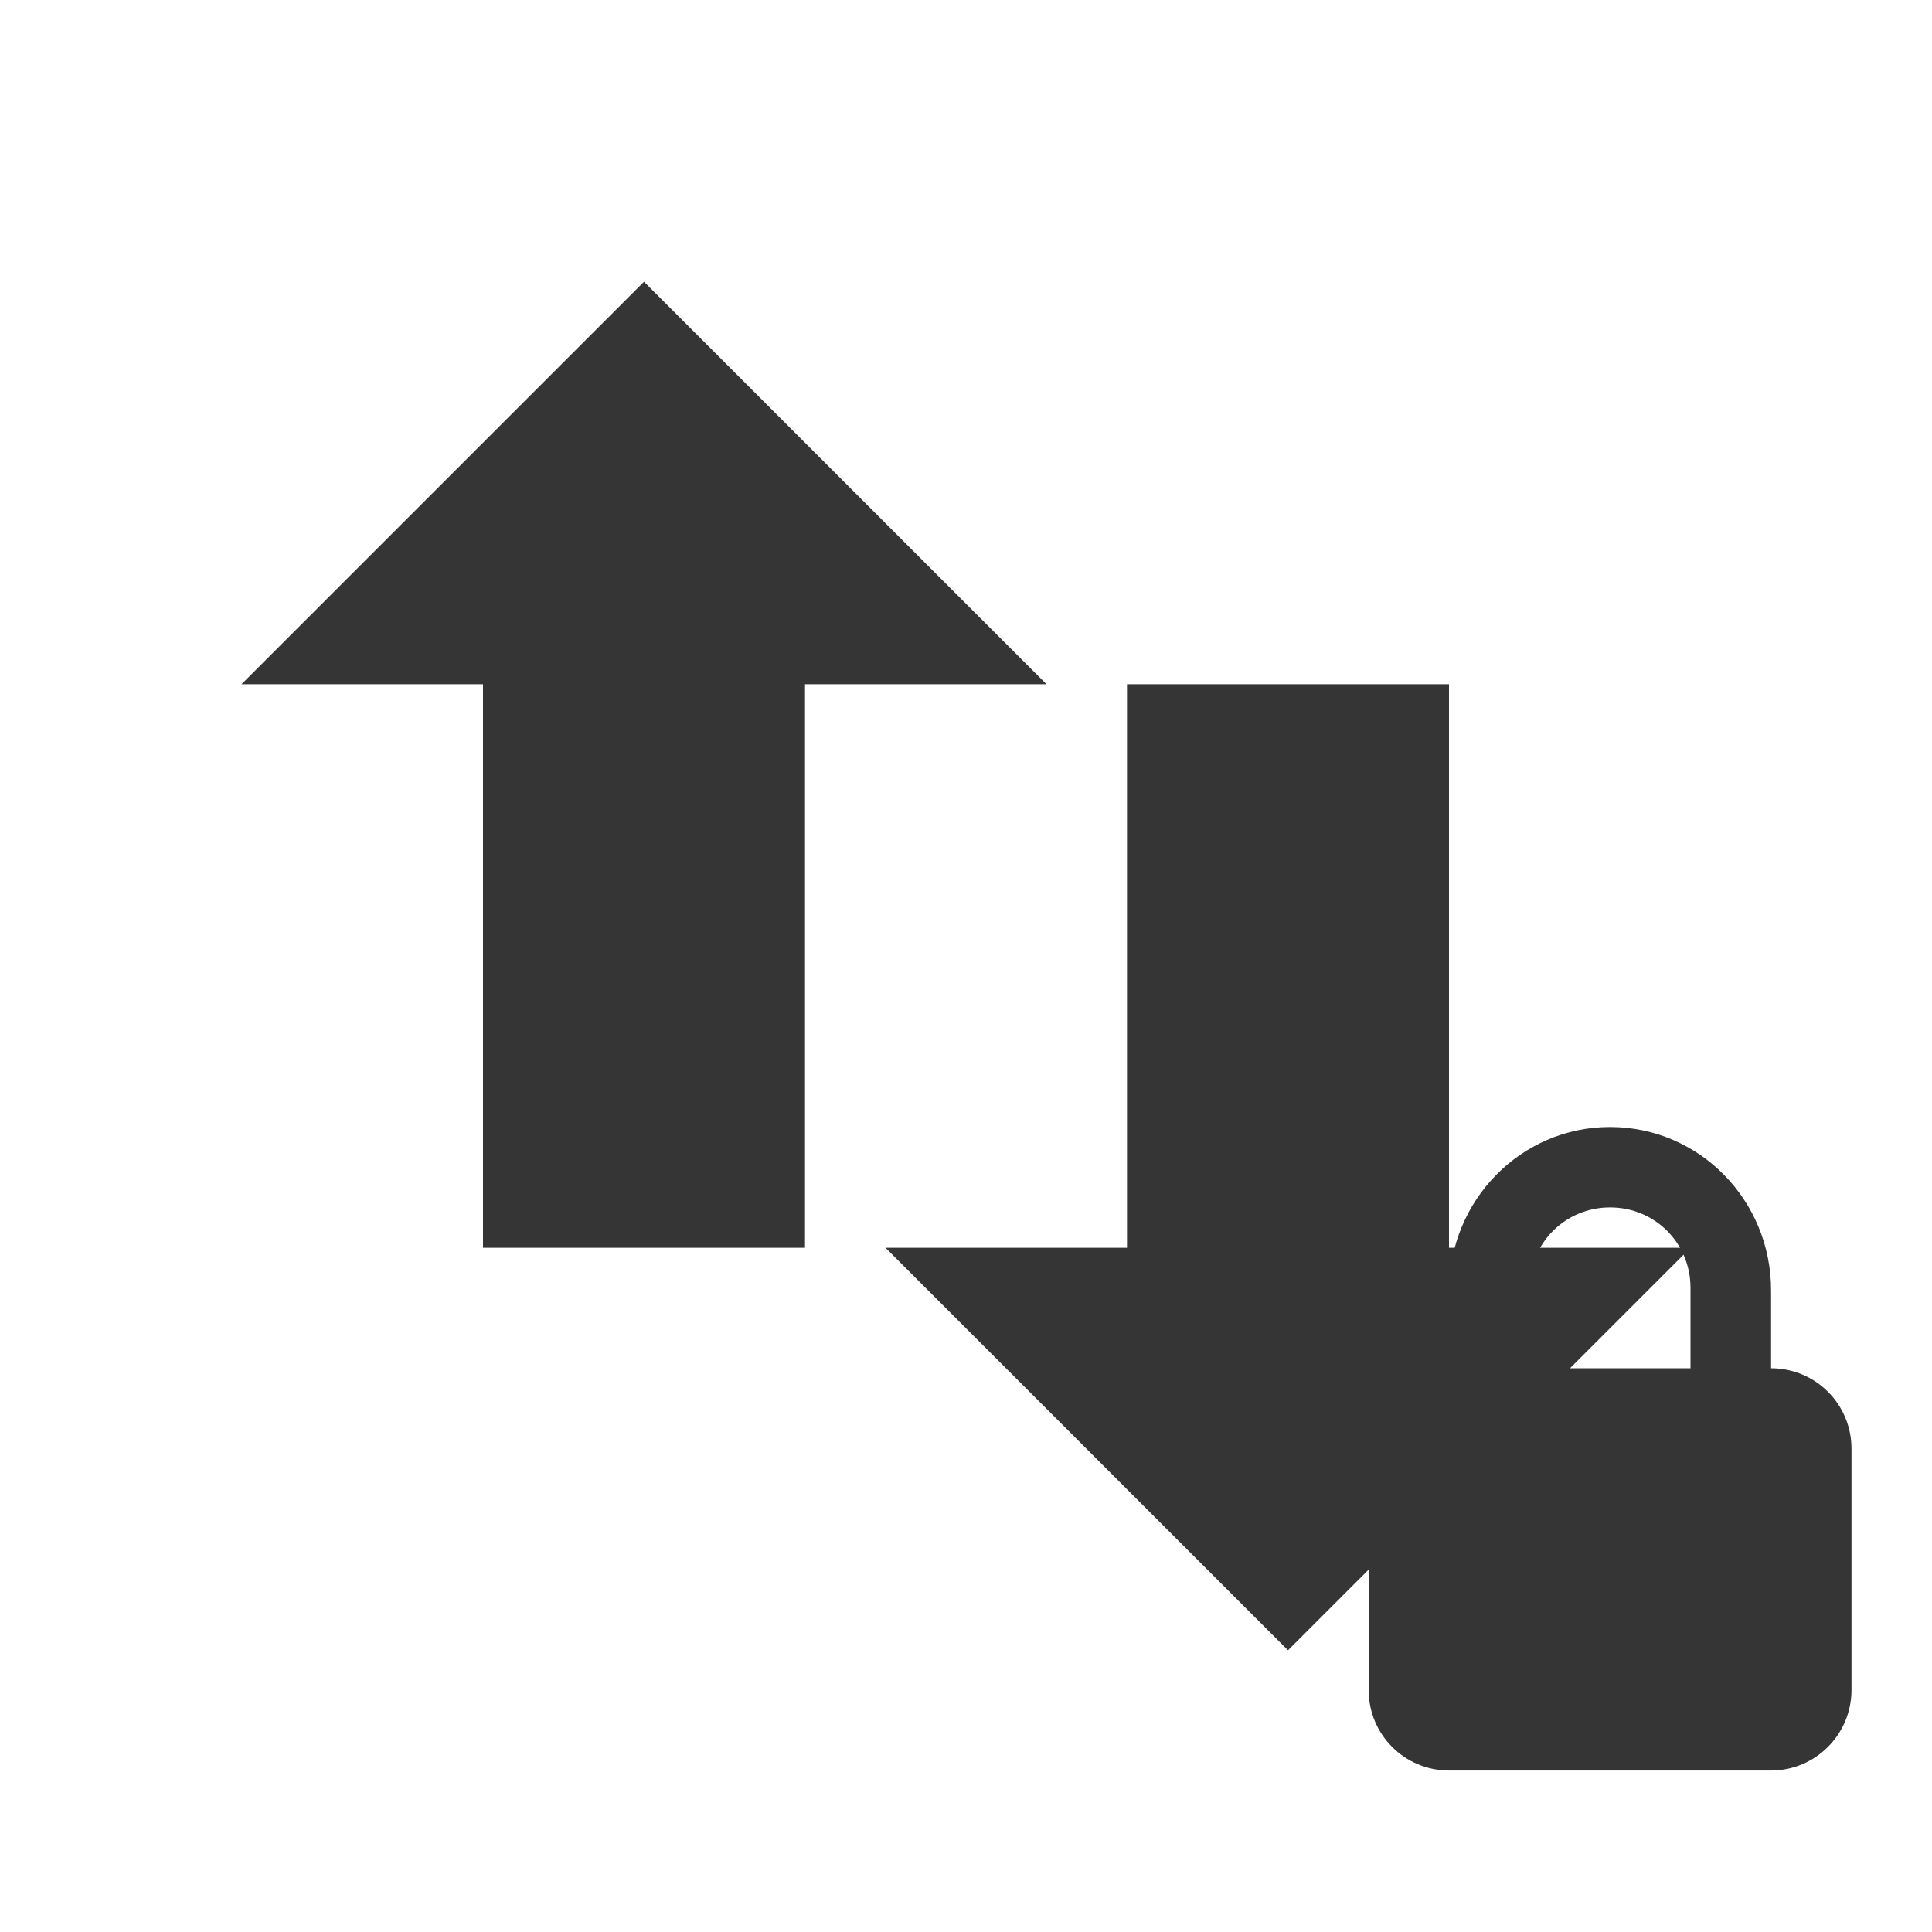
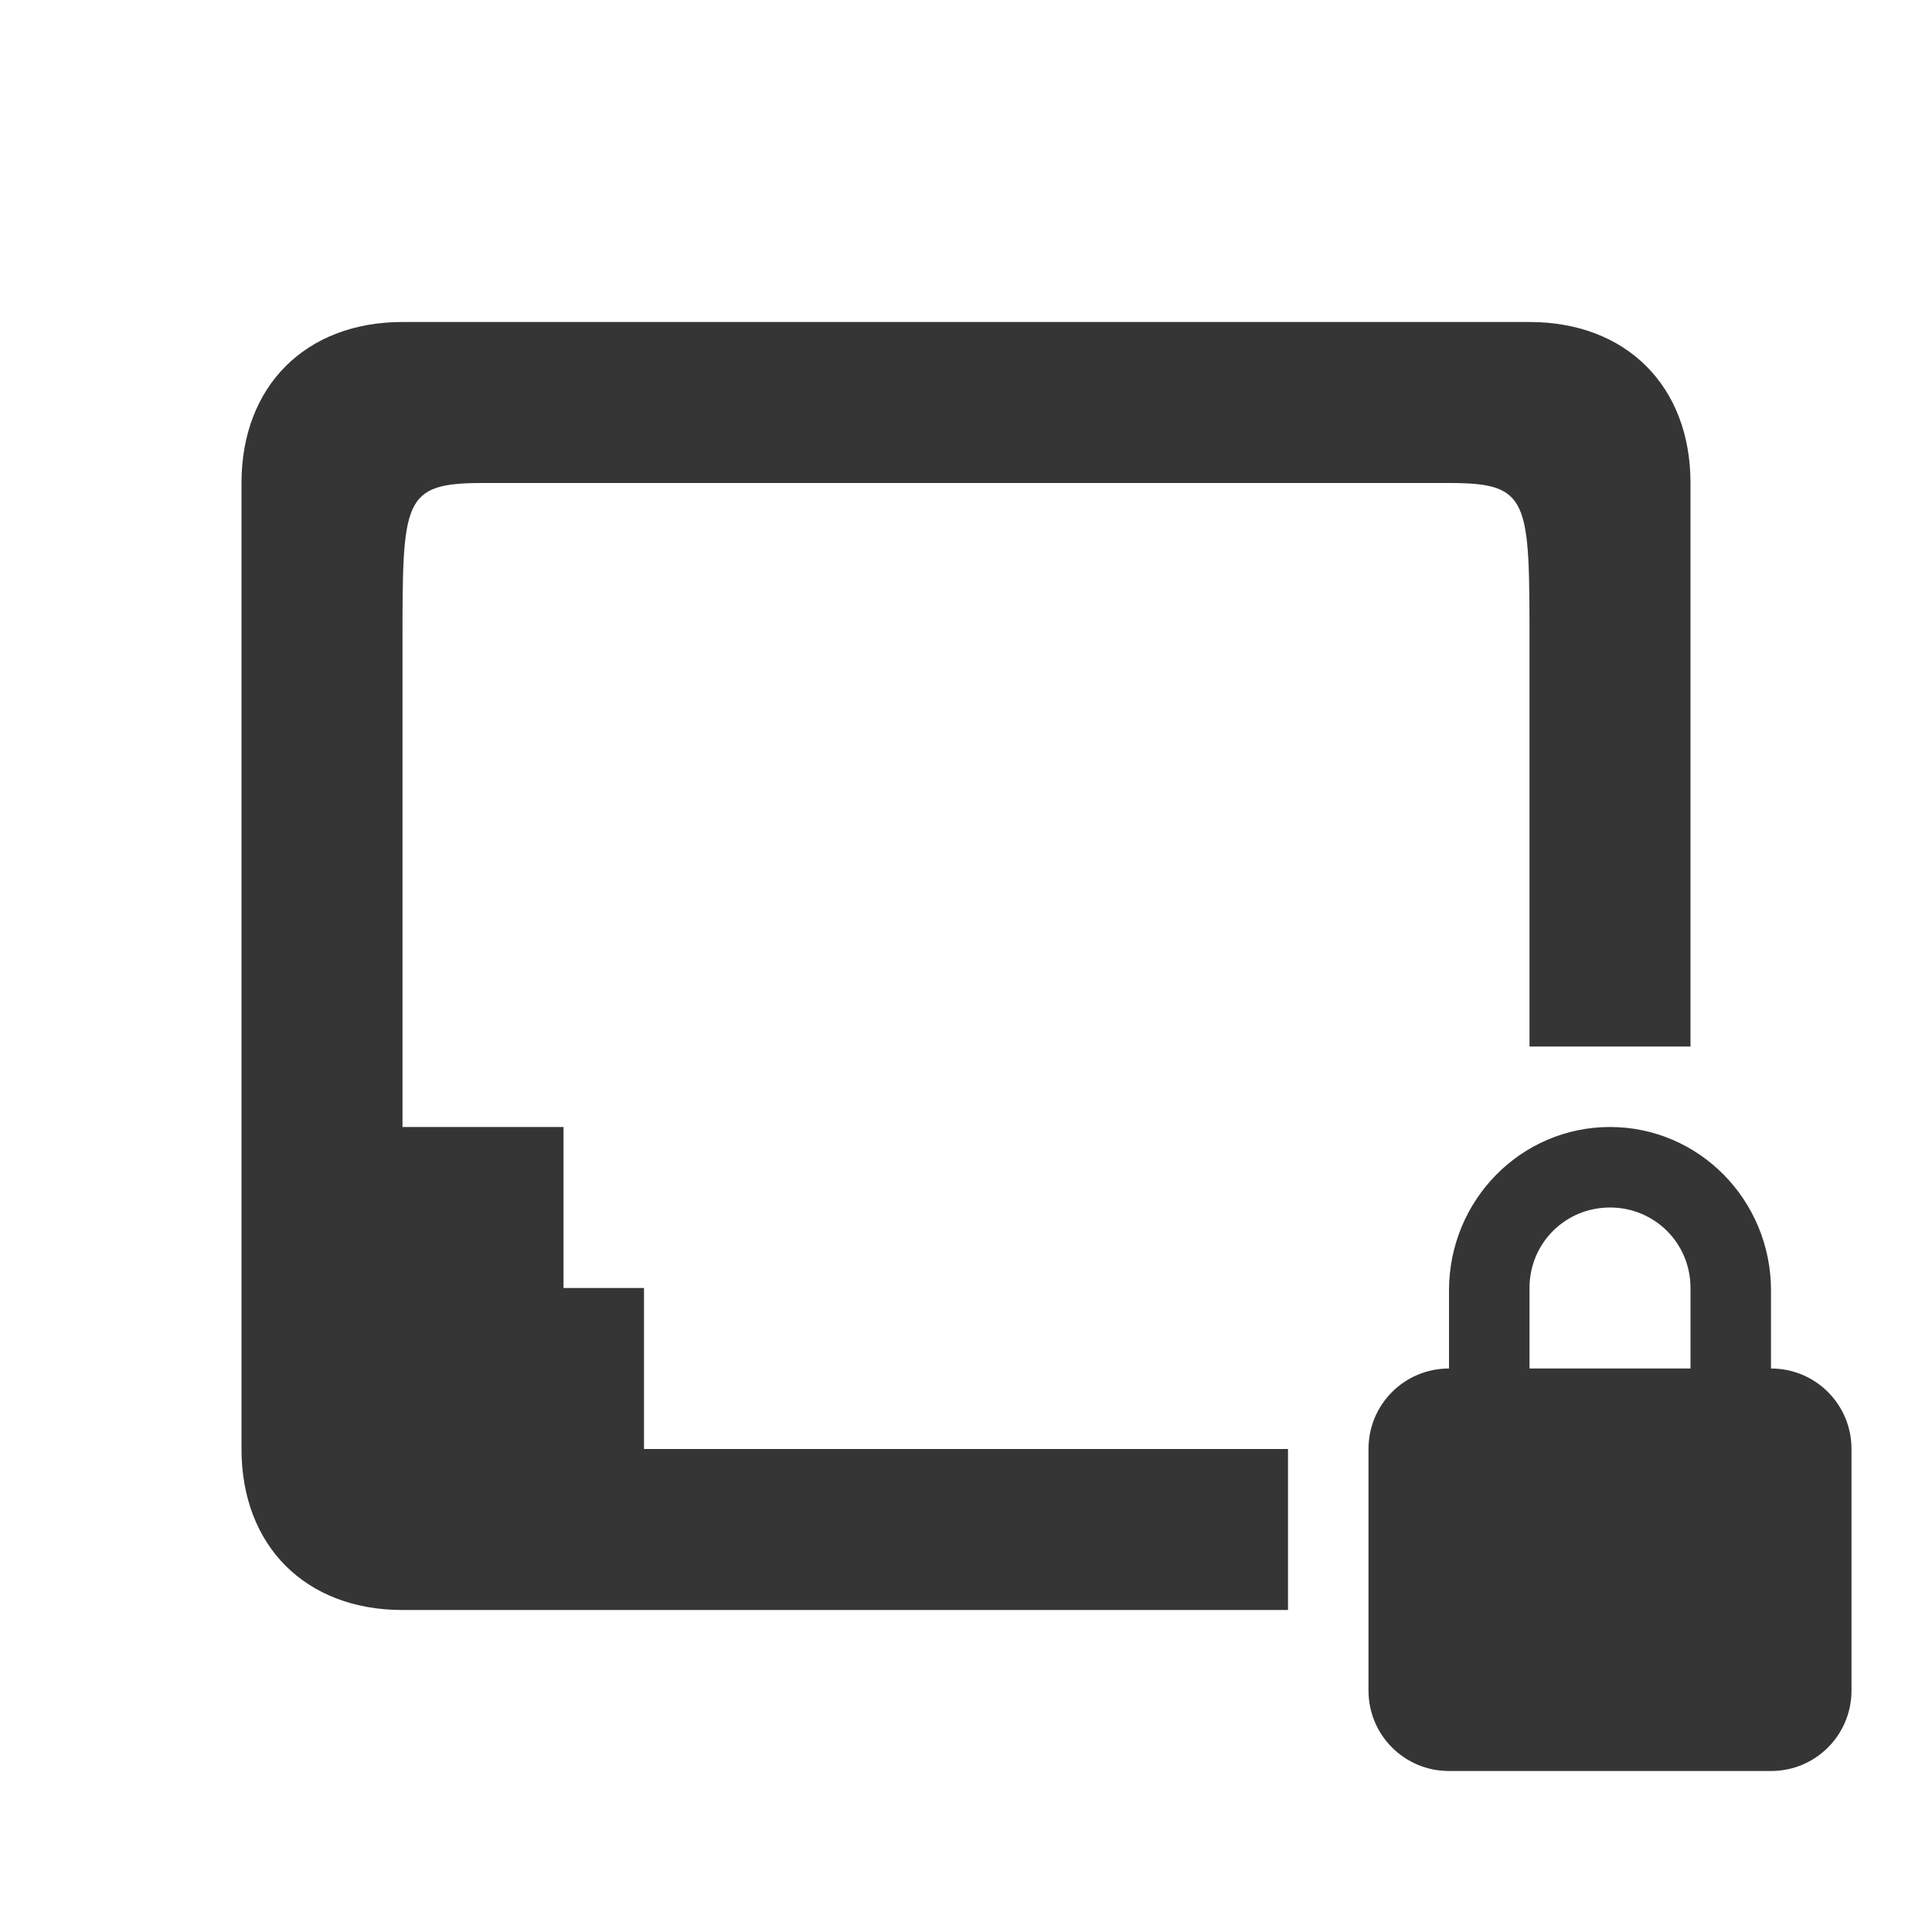
<svg xmlns="http://www.w3.org/2000/svg" viewBox="0 0 24 24">
-   <path d="m 20 14 c -1.106 0 -1.998 0.91 -1.998 2.03 l 0 0.967 c -0.555 0 -1 0.448 -1 1 l 0 2.997 c 0 0.555 0.447 1 1 1 l 3.999 0 c 0.551 0 0.999 -0.448 0.999 -1 l 0 -2.997 c 0 -0.555 -0.447 -1 -0.999 -1 l 0 -0.967 c 0 -1.121 -0.891 -2.03 -2 -2.03 m 0 0.999 c 0.555 0 0.999 0.44 0.999 0.999 l 0 0.999 -1.998 0 0 -0.999 c 0 -0.559 0.444 -0.999 0.999 -0.999 z" style="fill:#353535;fill-opacity:1" />
-   <path d="m 21 15.5 -5 5 -5 -5 3 0 0 -7 4 0 0 7 3 0 z m -8 -7 -5 -5 -5 5 3 0 l 0 7 l 4 0 0 -7 3 0 z" style="fill:#353535;fill-opacity:1;fill-rule:evenodd" />
+   <path style="fill:#353535;fill-opacity:1;color:#bebebe" d="m 5 4 c -1.203 0 -2 0.797 -2 2 l 0 12 c 0 1.202 0.795 2 2 2 l 11 0 0 -2 -8 0 0 -2 -1 0 0 -2 -2 0 0 -6 c 0 -1.797 0 -2 1 -2 l 12 0 c 1 0 1 0.2 1 2 l 0 5 2 0 0 -7 c 0 -1.203 -0.797 -2 -2 -2 z" />
+   <path style="fill:#353535;fill-opacity:1" d="m 20 14 c -1.108 0 -2 0.911 -2 2.031 l 0 0.969 c -0.554 0 -1 0.446 -1 1 l 0 3 c 0 0.554 0.446 1 1 1 l 4 0 c 0.554 0 1 -0.446 1 -1 l 0 -3 c 0 -0.554 -0.446 -1 -1 -1 l 0 -0.969 c 0 -1.12 -0.892 -2.031 -2 -2.031 z m 0 1 c 0.554 0 1 0.442 1 1 l 0 1 -2 0 0 -1 c 0 -0.558 0.446 -1 1 -1 z" />
</svg>
